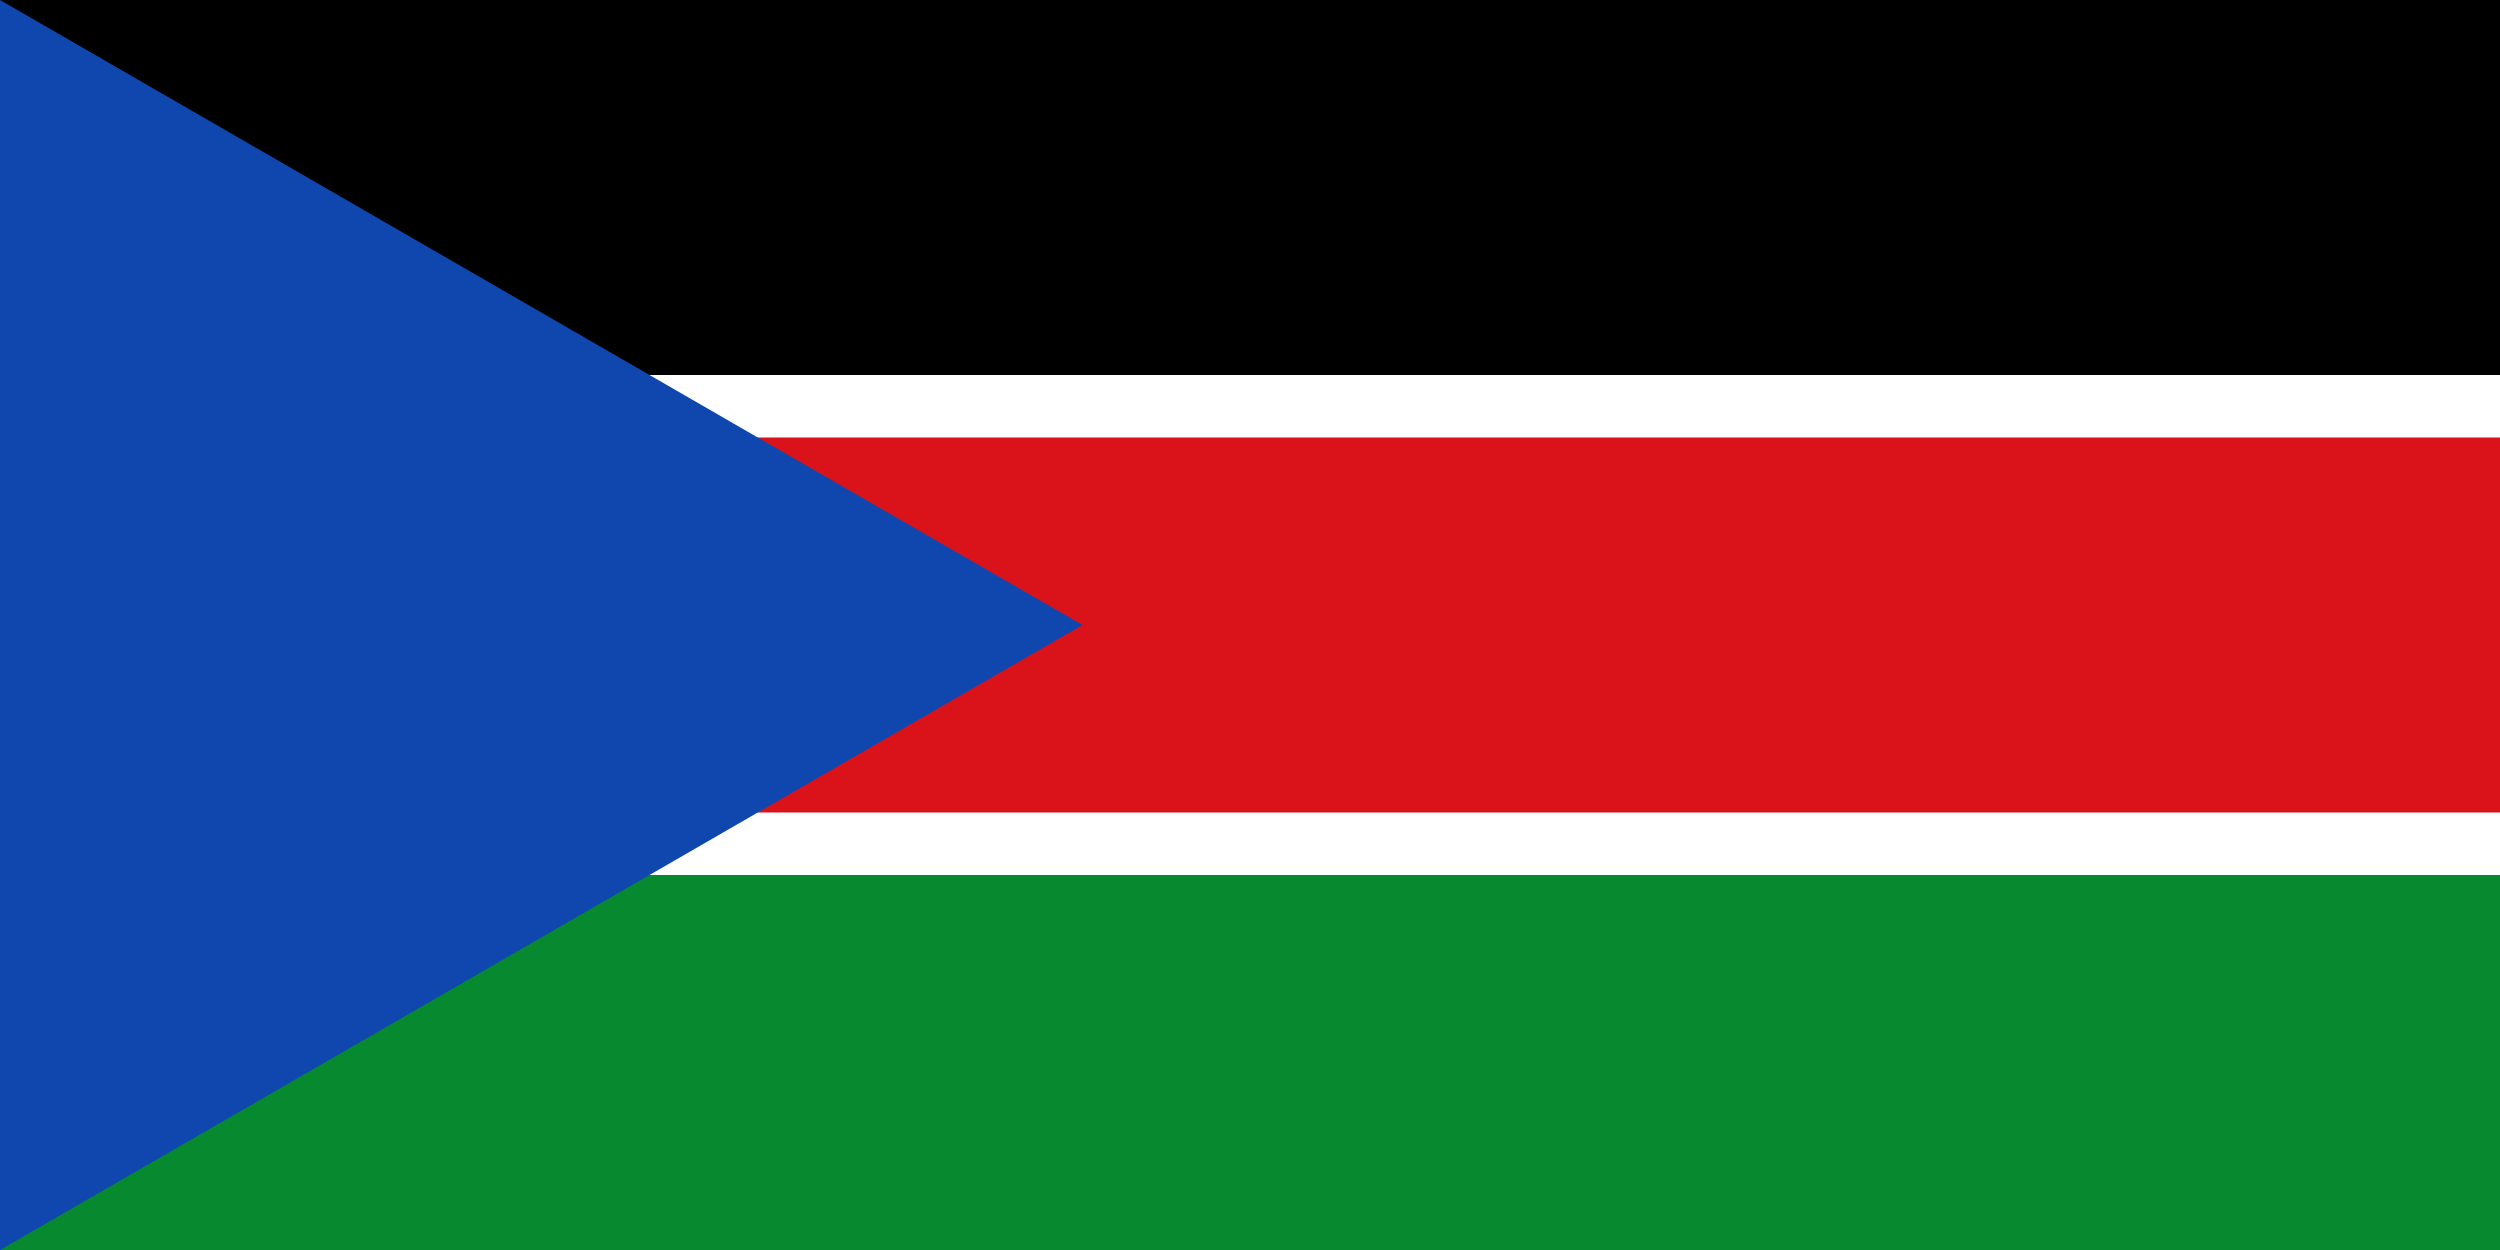
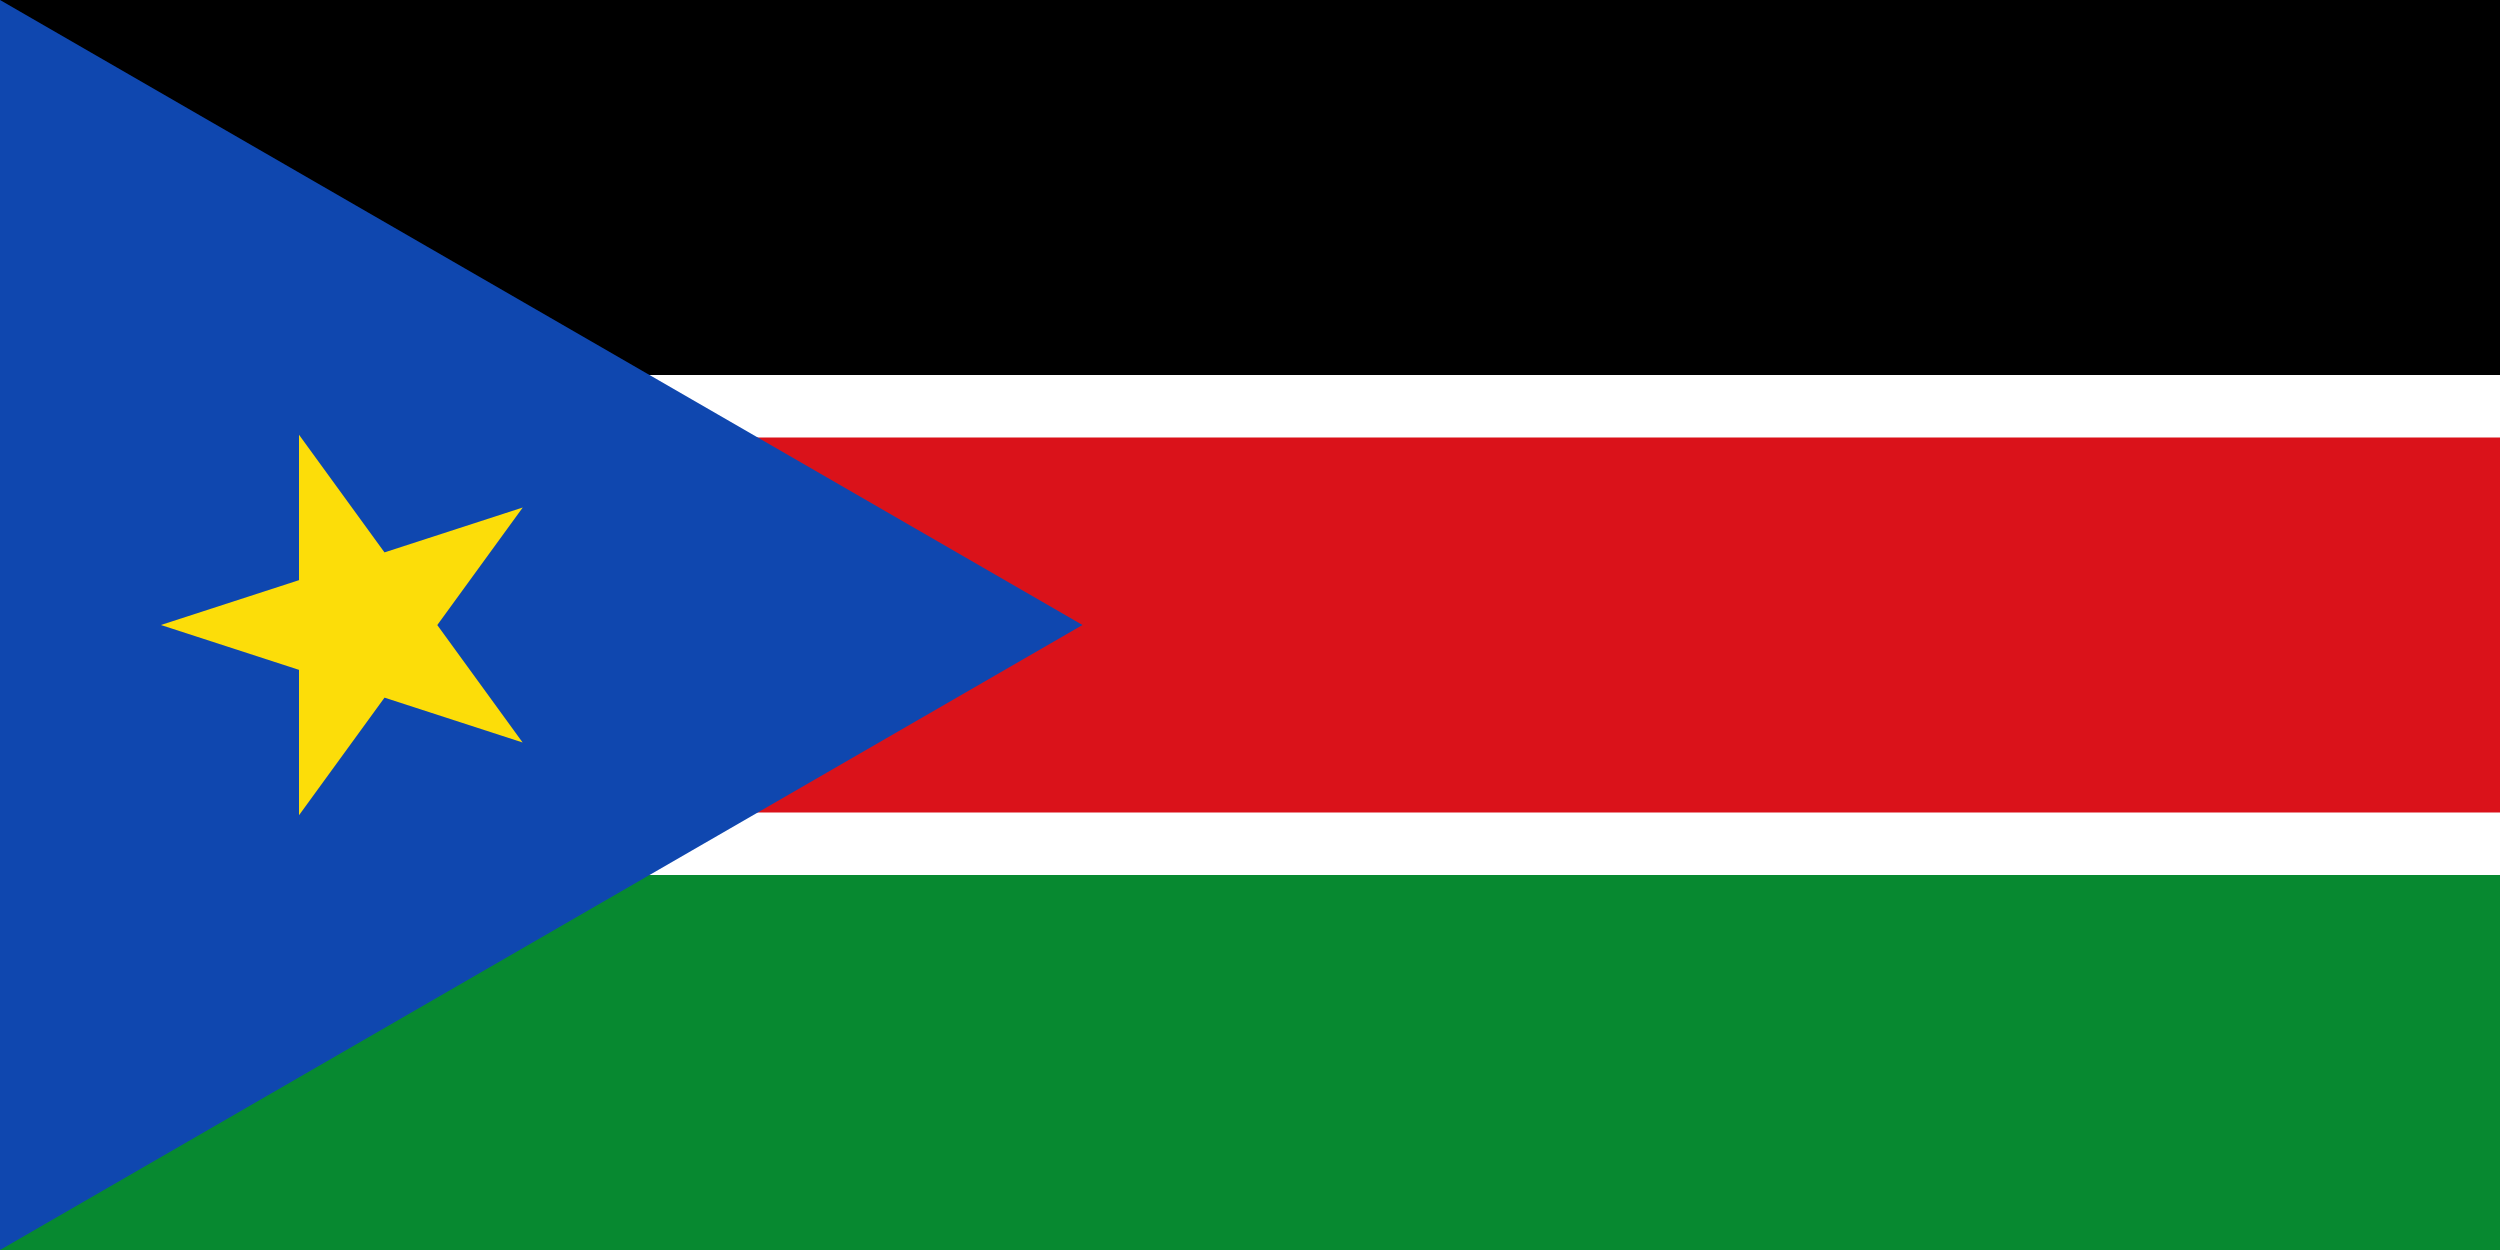
- <svg xmlns="http://www.w3.org/2000/svg" version="1.1" width="1000" height="500" viewBox="0 0 20 10">
-   <rect y="7" width="20" height="3" style="fill:#078930" />
-   <rect y="3" width="20" height="4" style="fill:#FFF" />
-   <rect y="0" width="20" height="3" style="fill:#000" />
-   <rect y="3.5" width="20" height="3" style="fill:#DA121A" />
-   <polygon points="0,0 8.66,5 0,10" style="fill:#0F47AF" />
-   <polygon points="-513674,0 415571,301930 -158734,-488533 -158734,488533 415571,-301930" fill="#FCDD09" transform="translate(2.88675,5) scale(0.000003114816)" />
+ <svg xmlns="http://www.w3.org/2000/svg" width="1000" height="500" viewBox="0 0 20 10">
+   <path style="fill:#078930" d="M0 7h20v3H0z" />
+   <path style="fill:#fff" d="M0 3h20v4H0z" />
+   <path style="fill:#000" d="M0 0h20v3H0z" />
+   <path style="fill:#da121a" d="M0 3.5h20v3H0z" />
+   <path style="fill:#0f47af" d="m0 0 8.66 5L0 10z" />
+   <path fill="#FCDD09" d="m1.287 5 2.894.94-1.789-2.462v3.044l1.79-2.462z" />
</svg>
